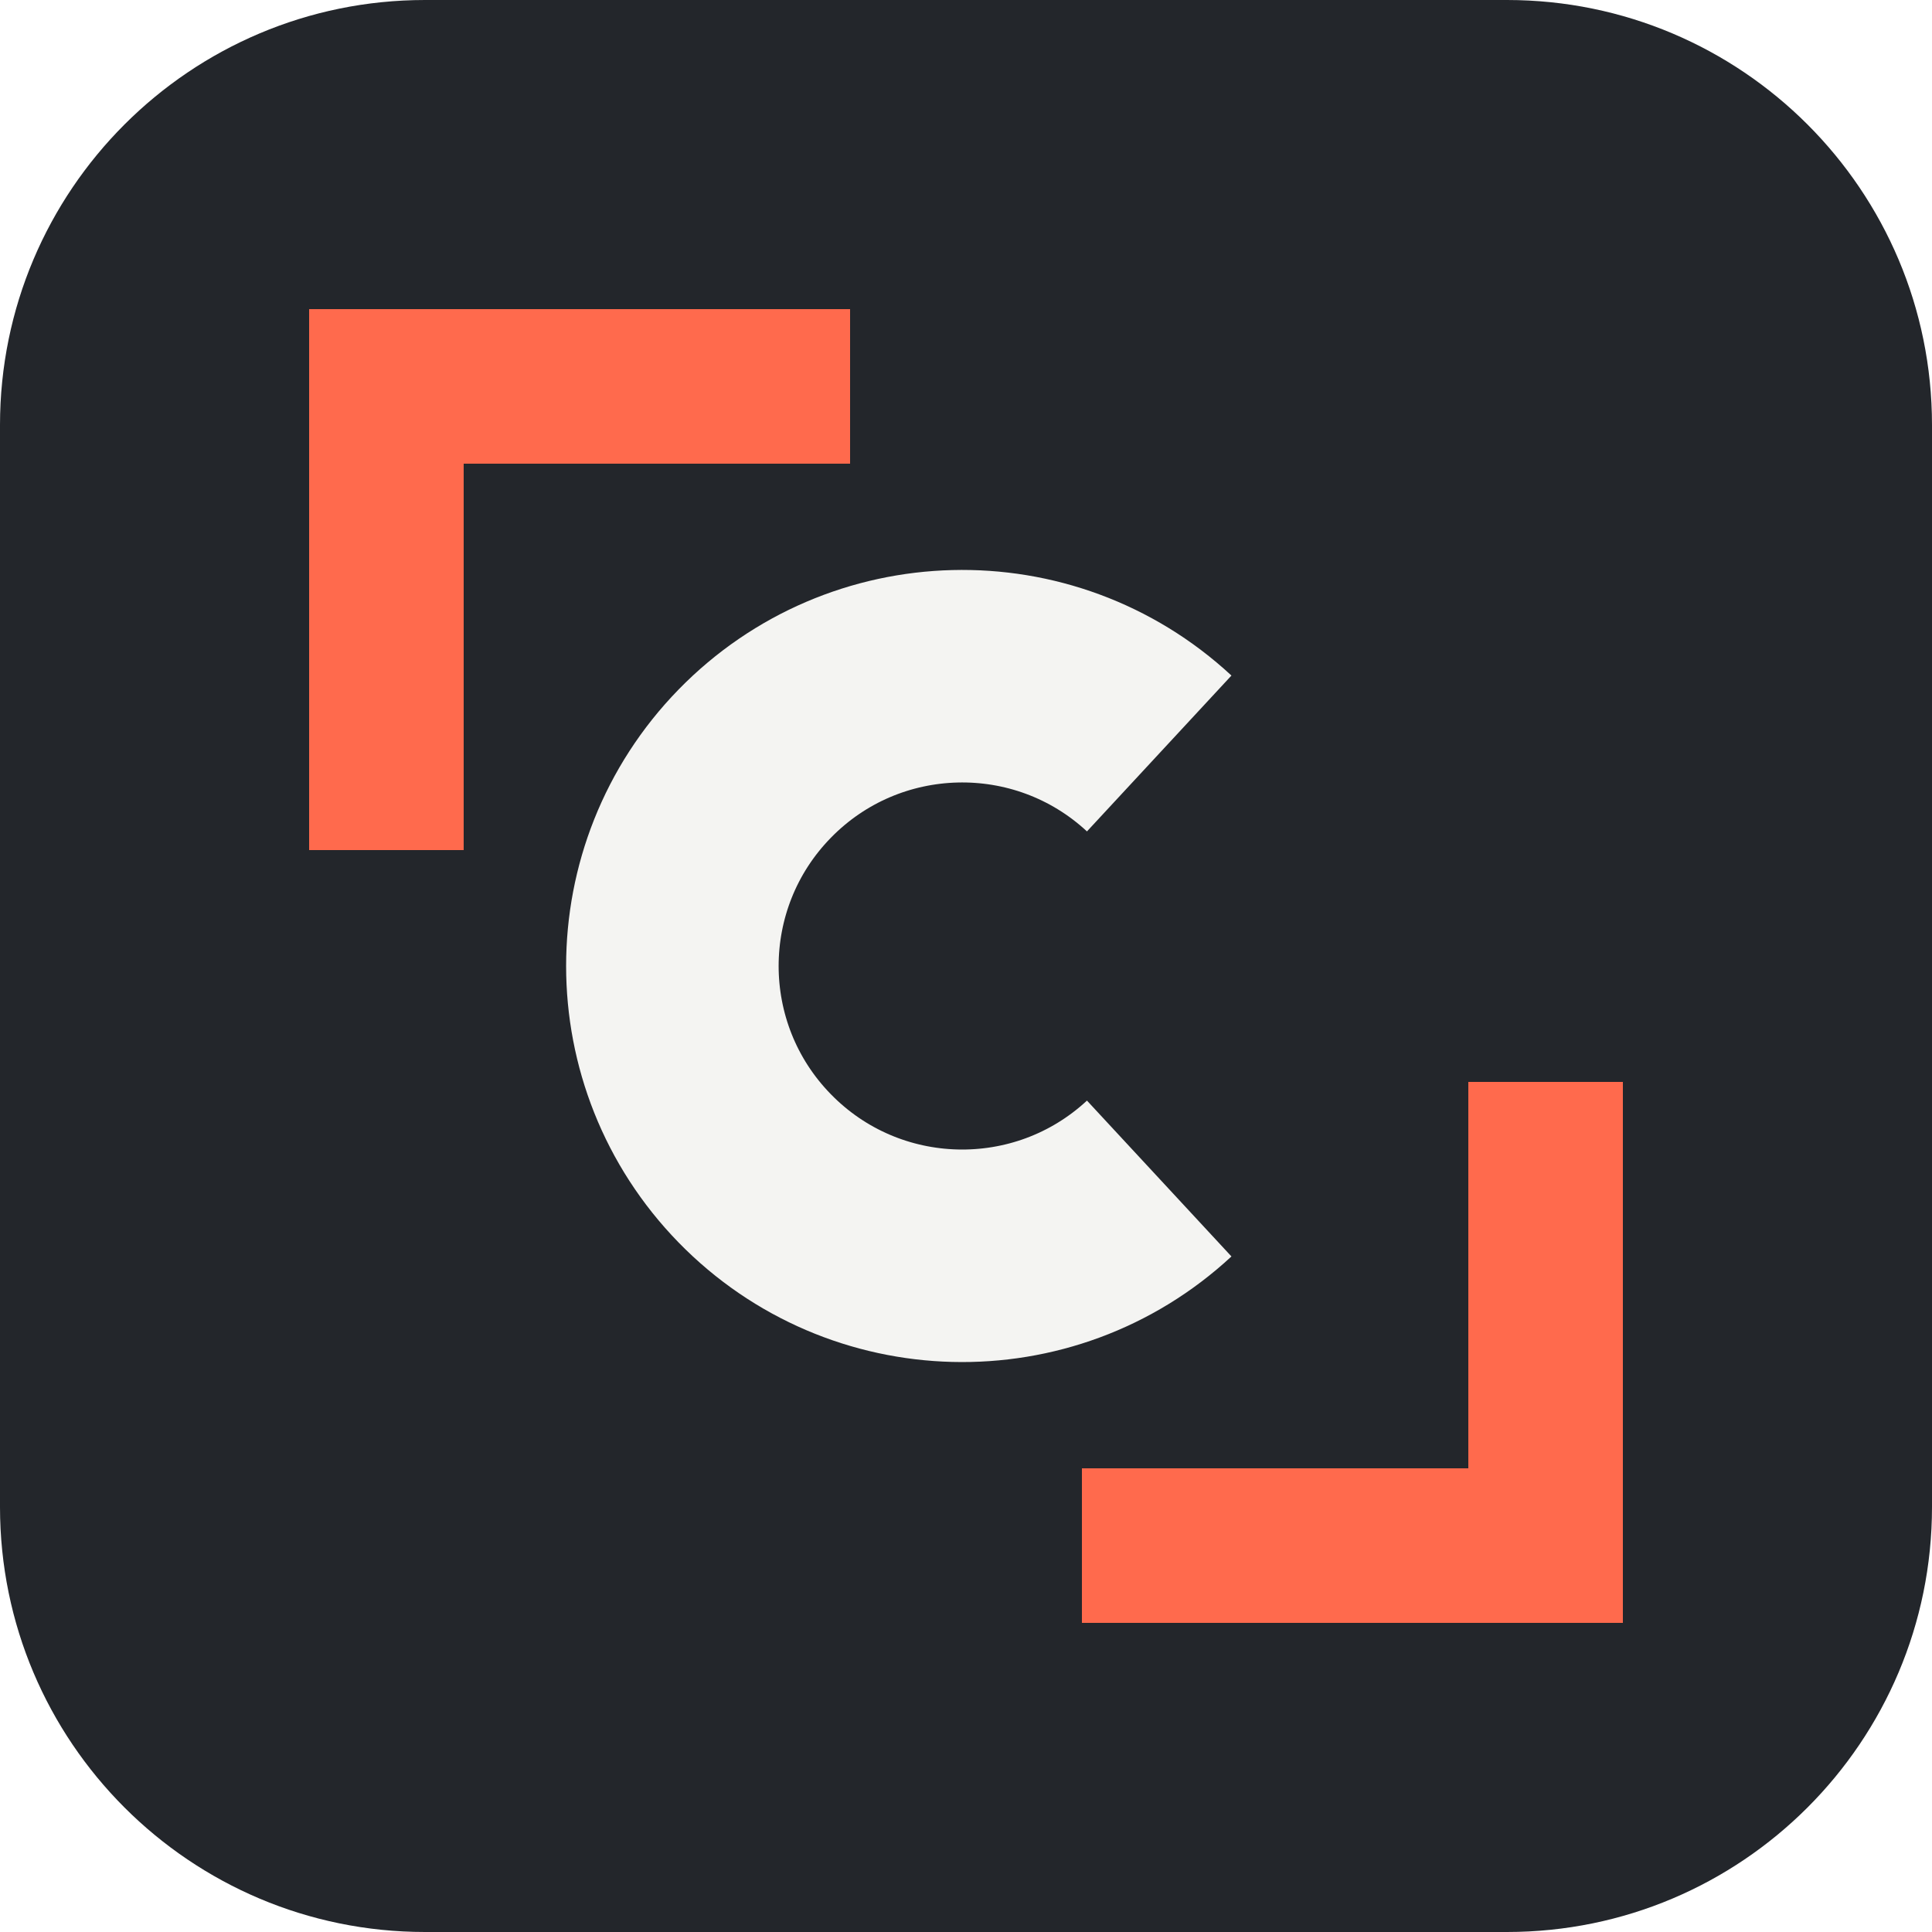
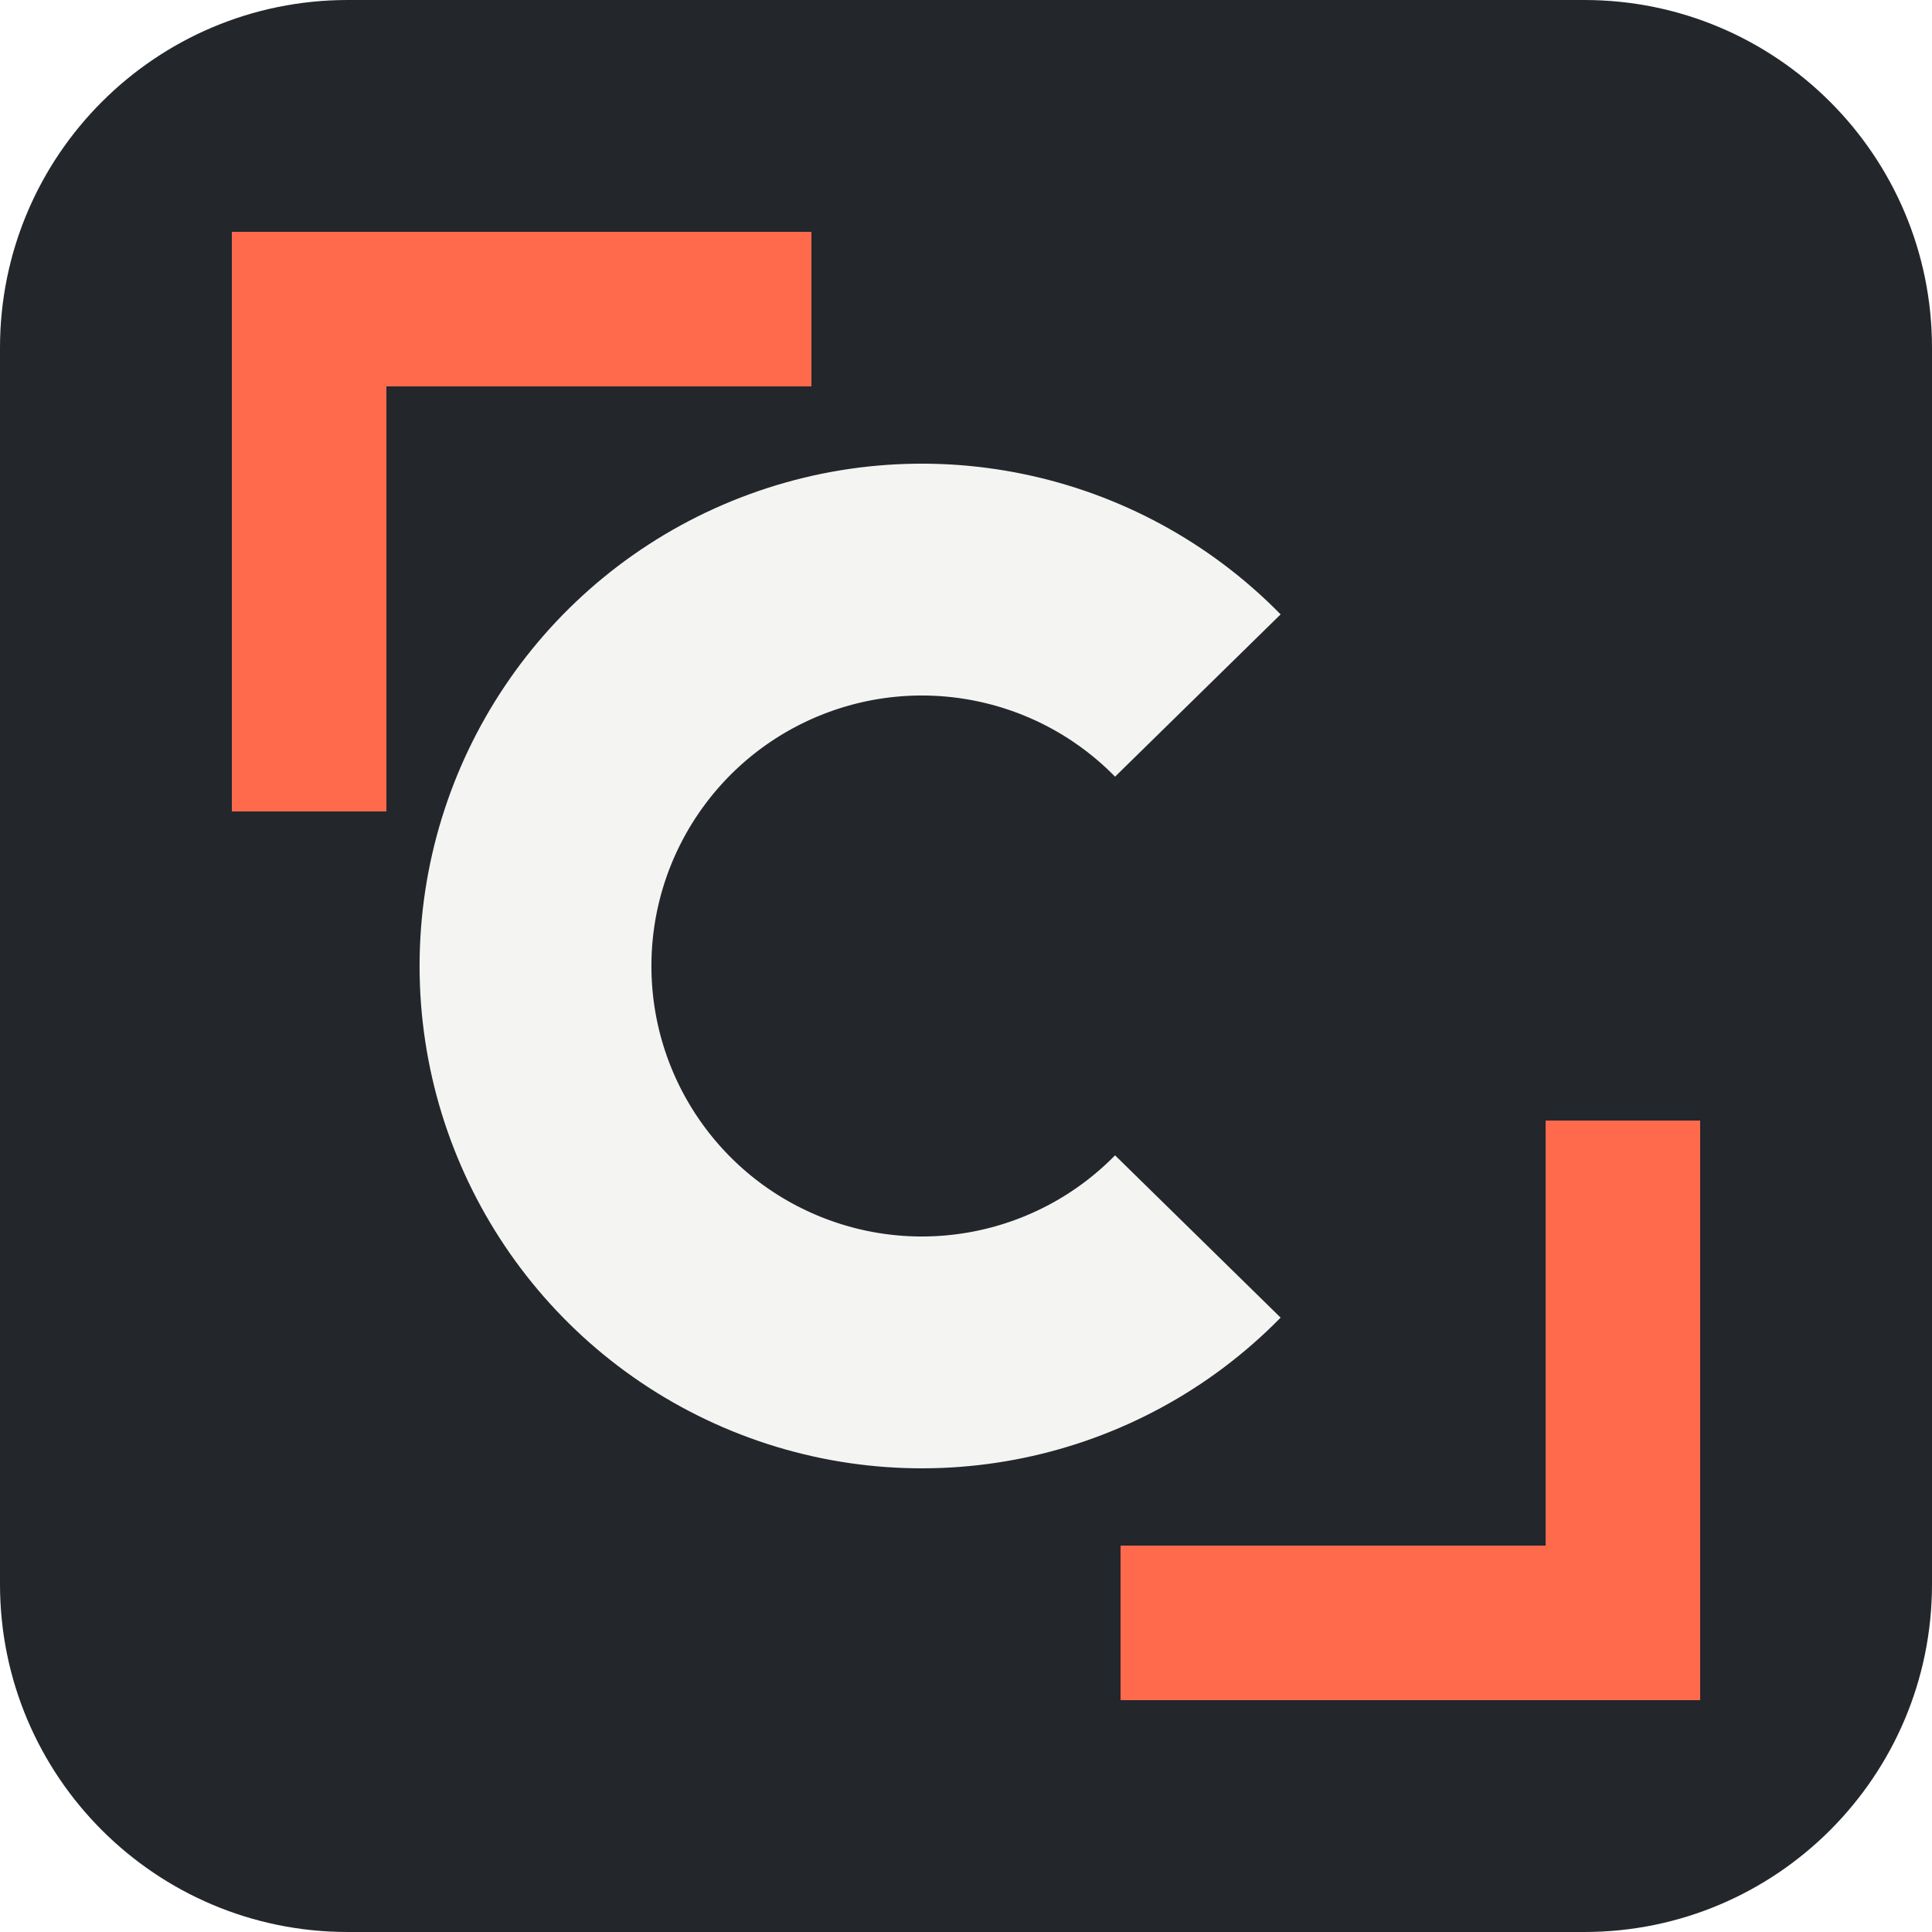
<svg xmlns="http://www.w3.org/2000/svg" viewBox="0 0 100 100">
-   <rect width="100" height="100" rx="22" fill="#23262B" />
-   <path d="M20 44V20h24M80 56v24H56" fill="none" stroke="#FF6A4D" stroke-width="8" />
-   <path d="M60 39A15 15 0 1 0 60 61" fill="none" stroke="#F4F4F2" stroke-width="11" />
+   <rect width="100" height="100" rx="18" fill="#23262B" />
+   <path d="M16 42V16h26M84 58v26H58" fill="none" stroke="#FF6A4D" stroke-width="8" />
+   <path d="M62 36A20 20 0 1 0 62 64" fill="none" stroke="#F4F4F2" stroke-width="12" />
</svg>
